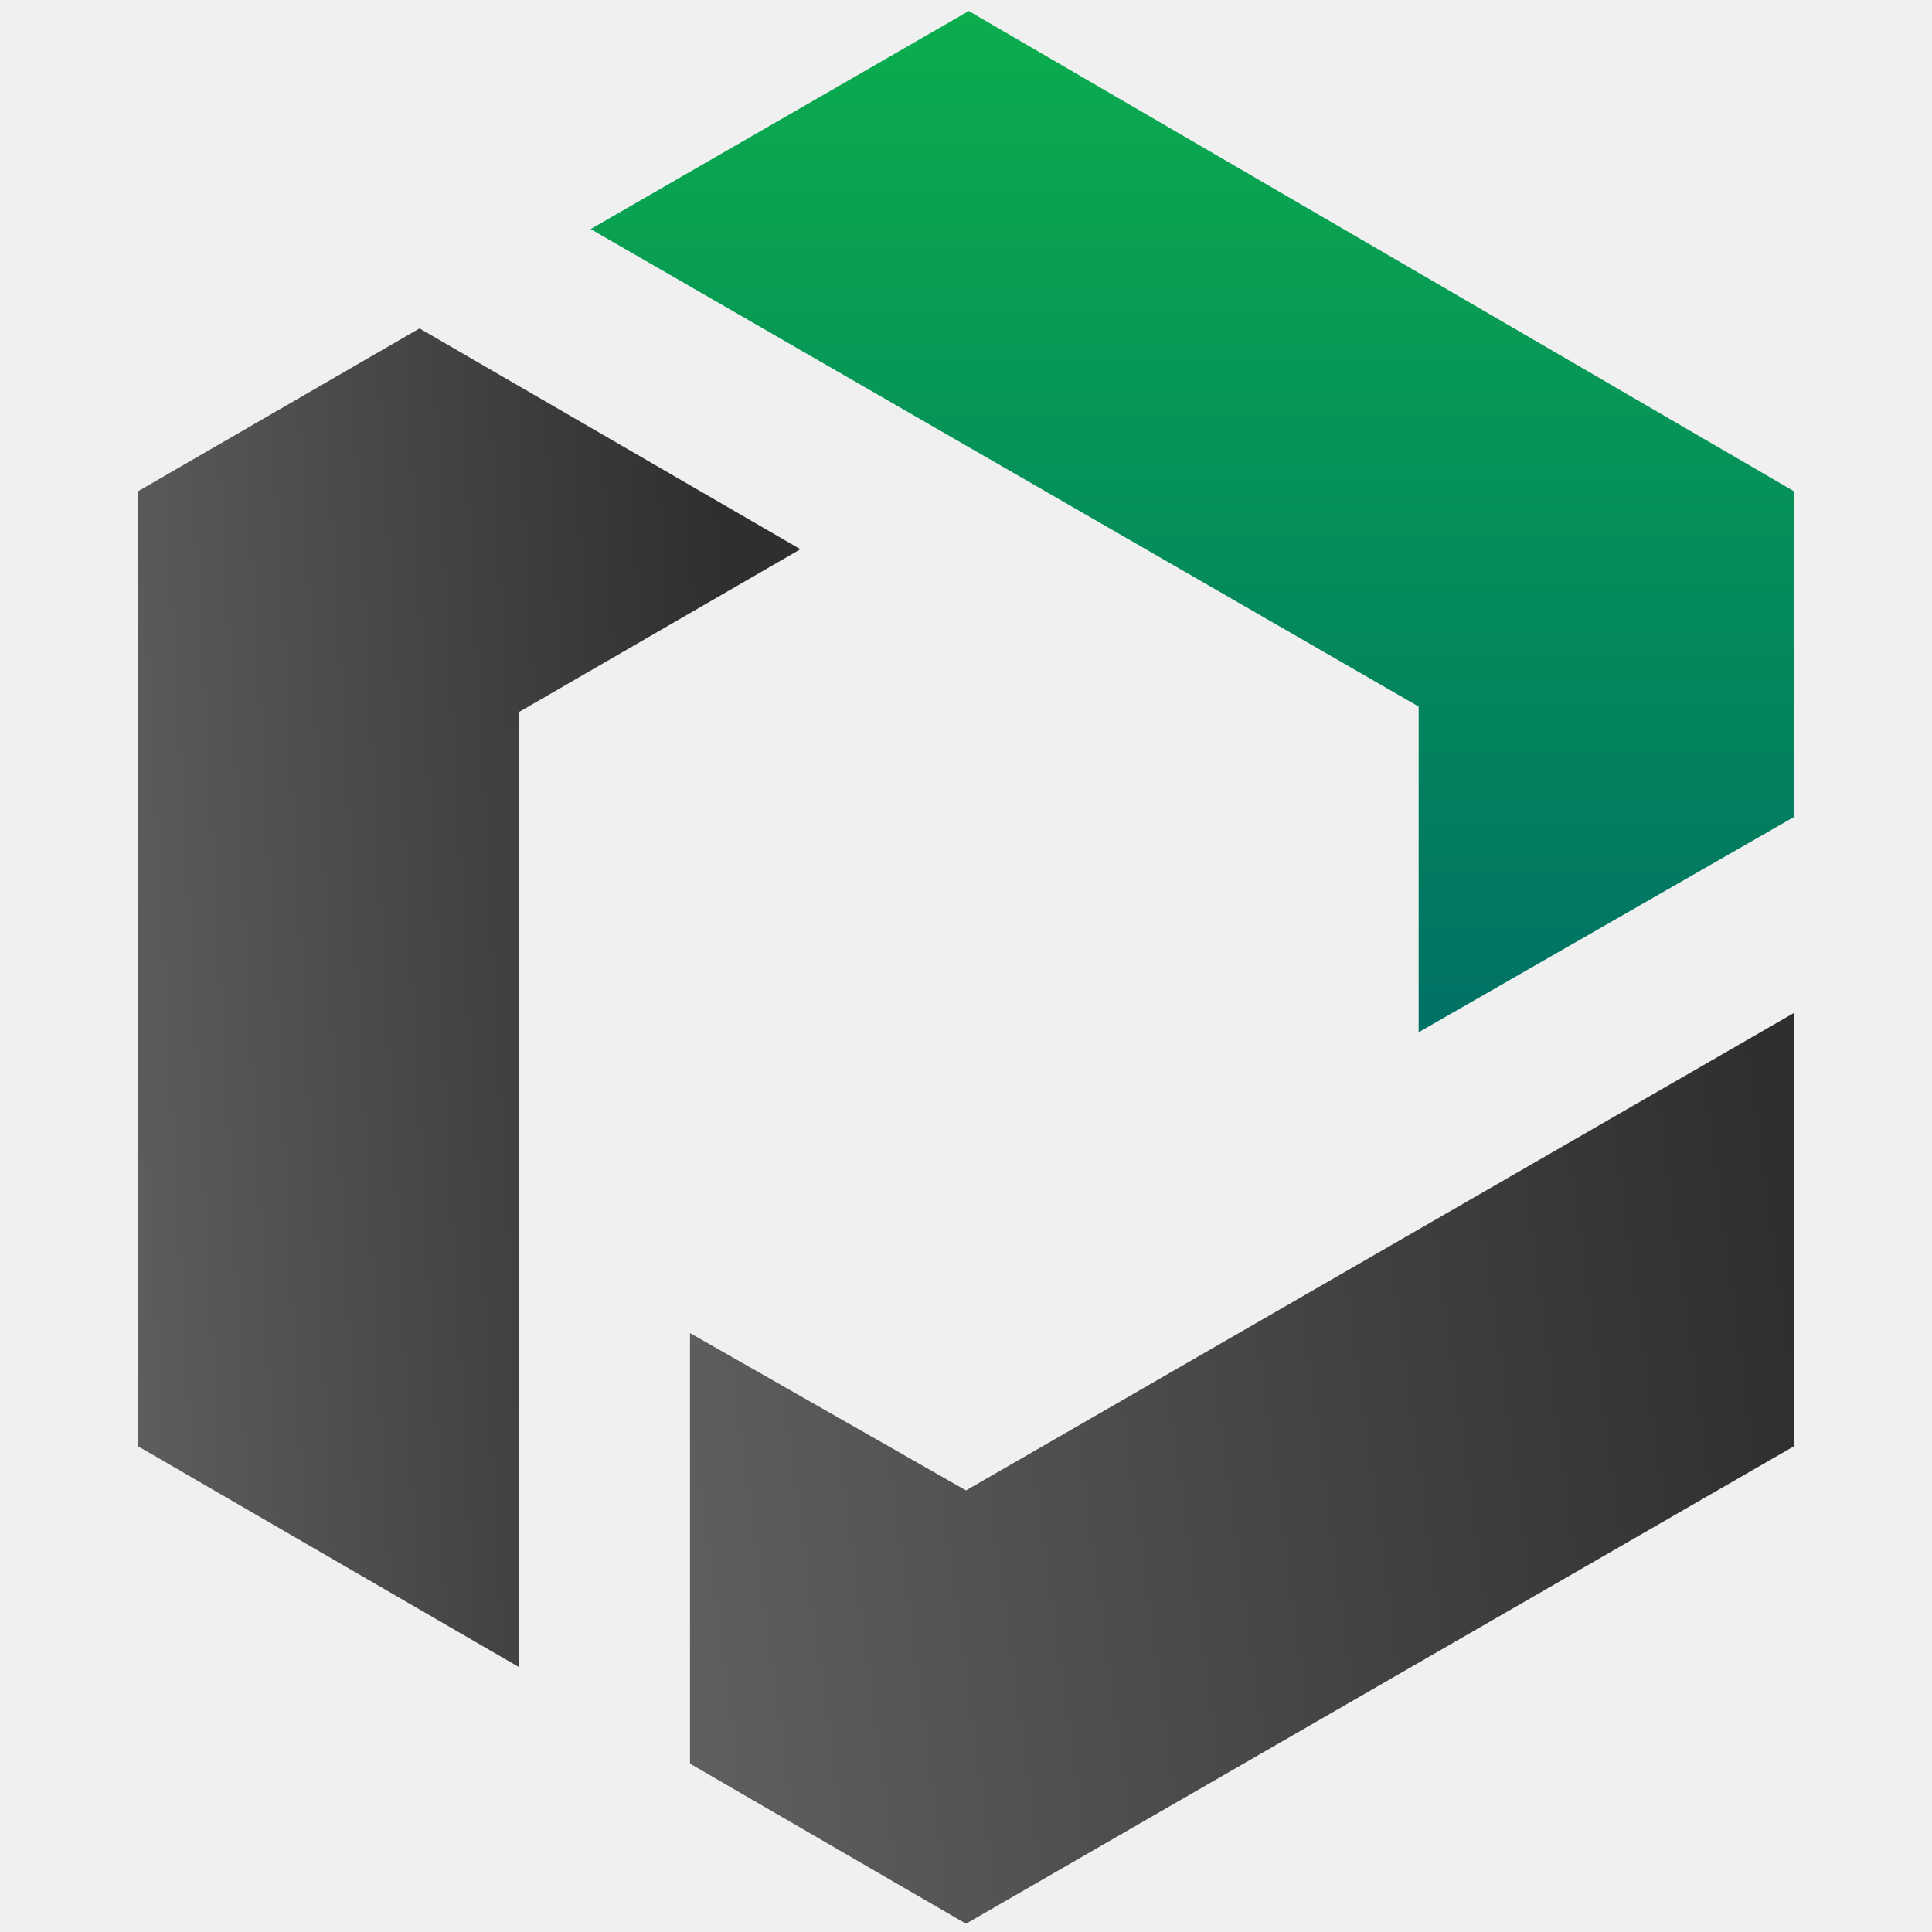
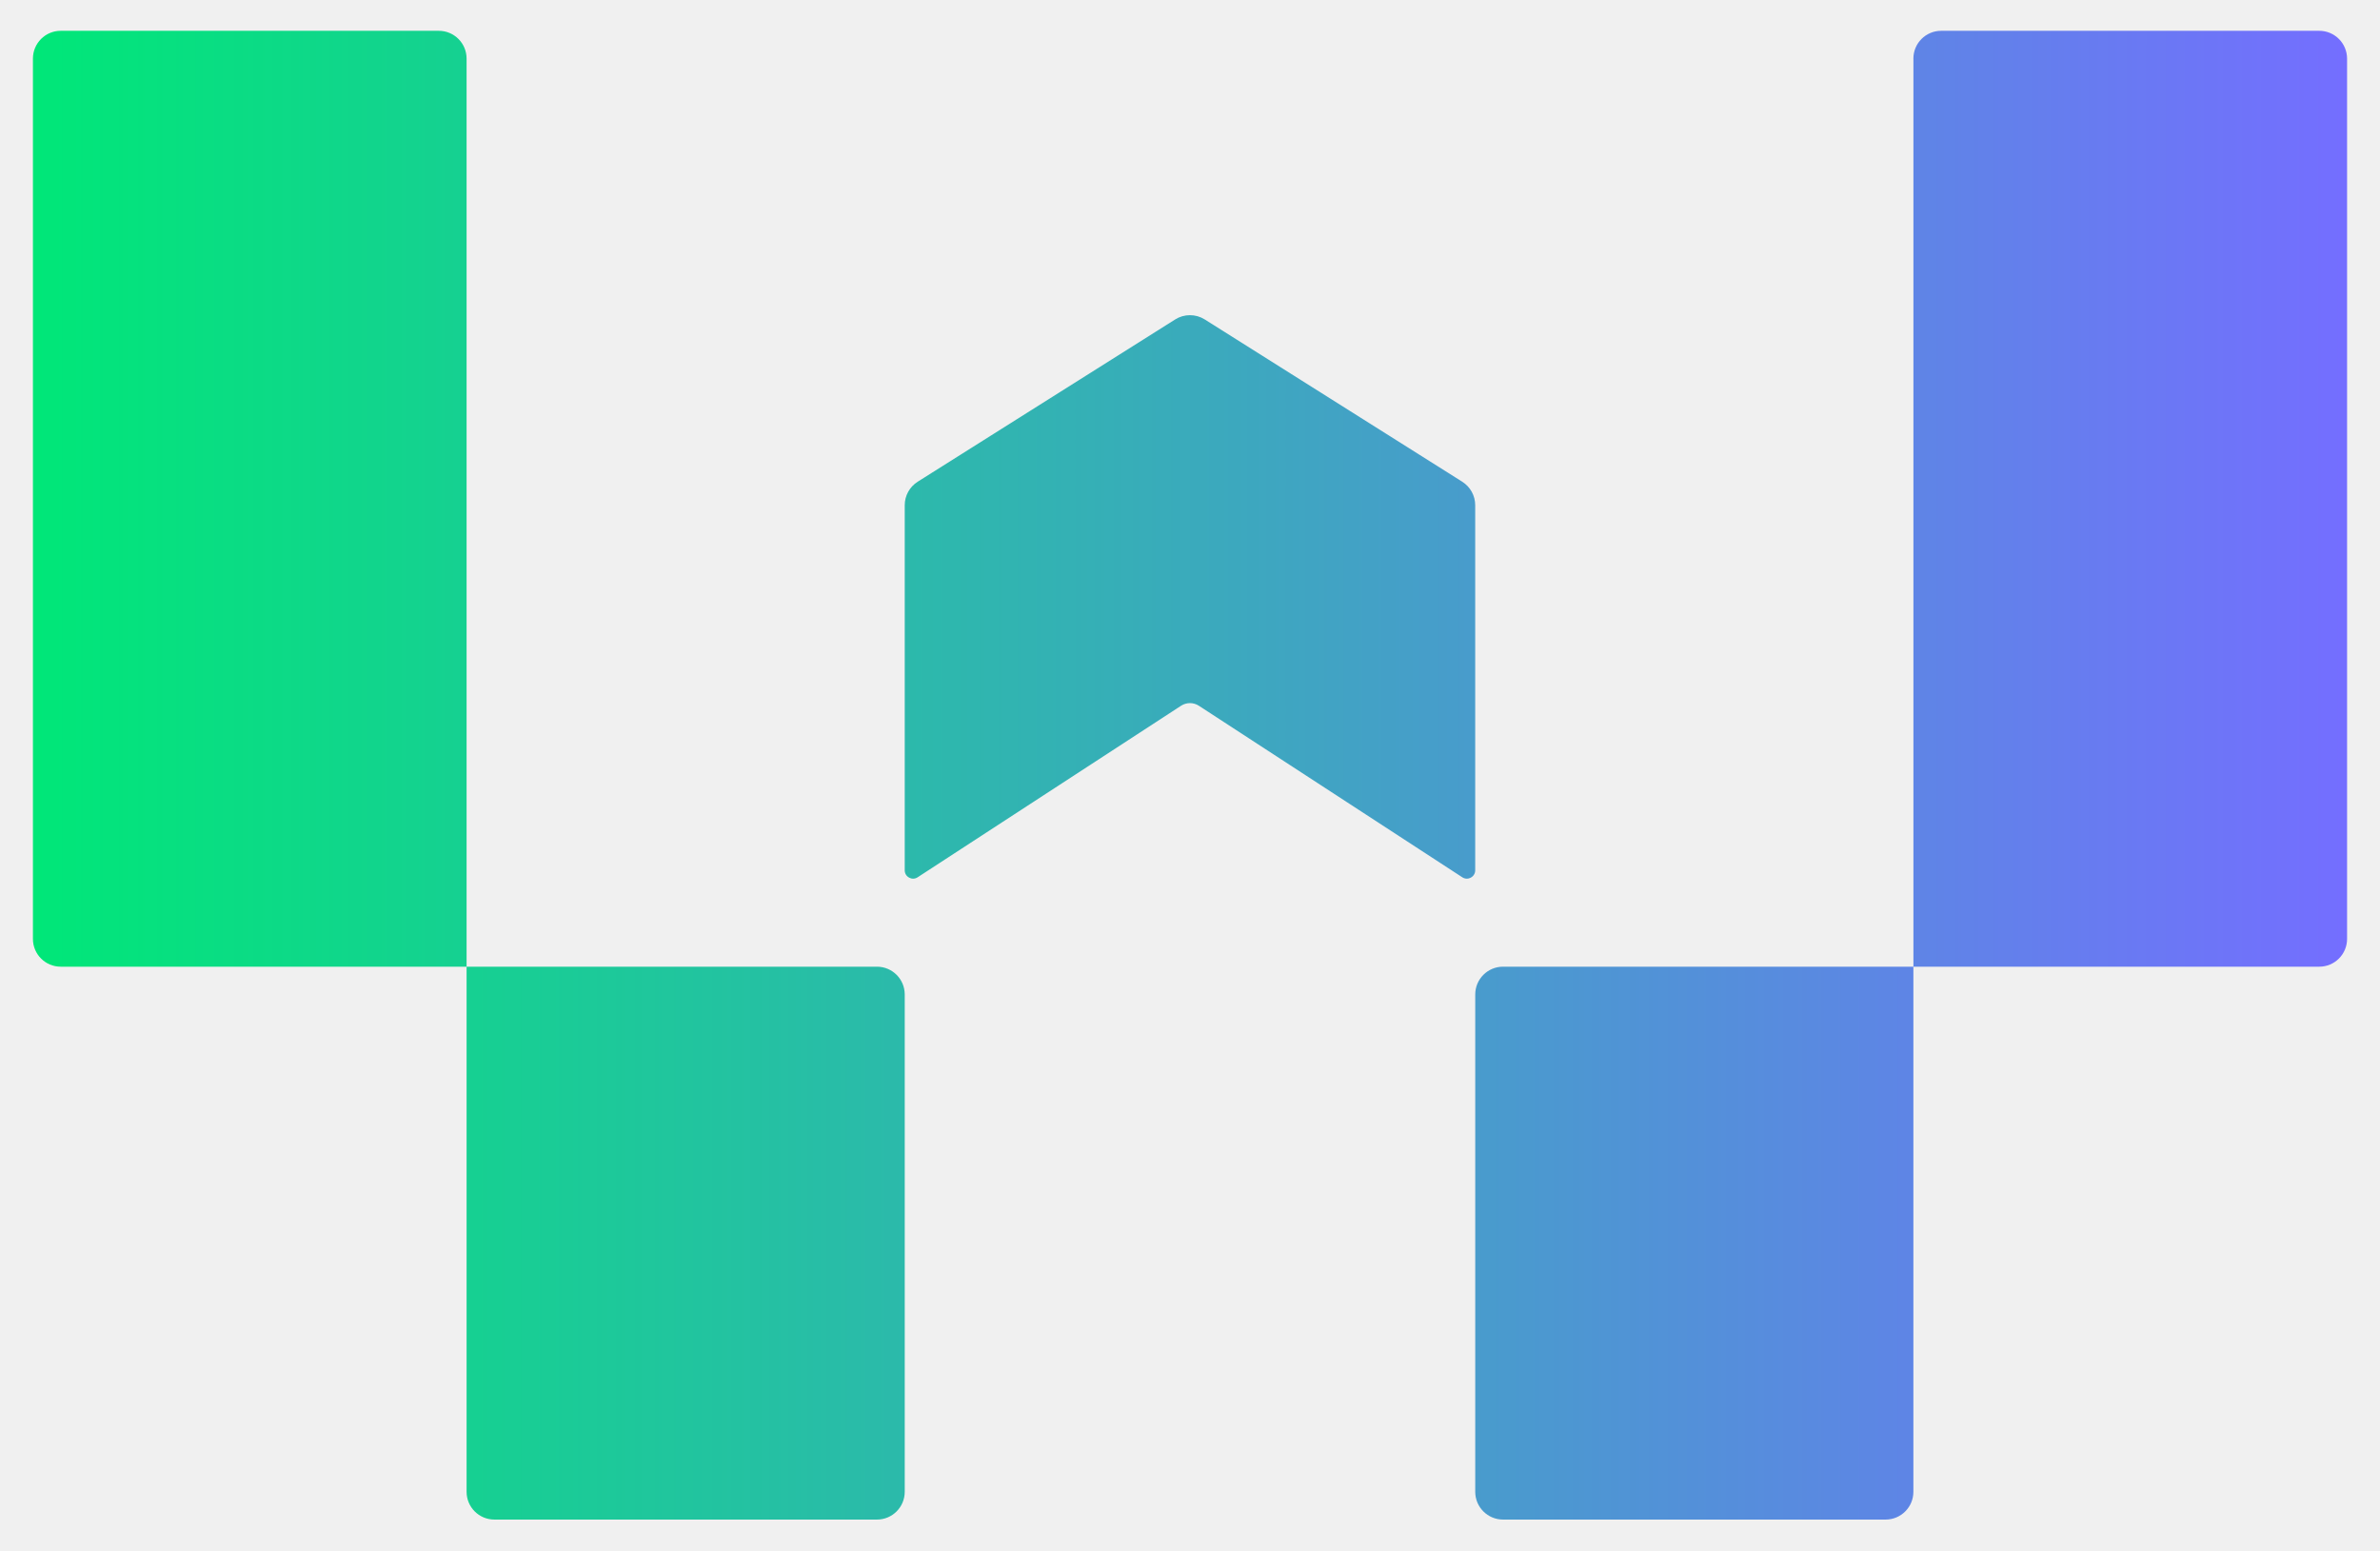
- <svg xmlns="http://www.w3.org/2000/svg" width="700" height="700" viewBox="162 162 700 700" fill="none">
-   <g clip-path="url(#clip0_2538_108)">
-     <path d="M513 166L376 245L676 418V536L812 458V340L513 166Z" fill="url(#paint0_linear_2538_108)" />
-     <path d="M812 686V529L512 702L412 645V801L512 859L812 686Z" fill="url(#paint1_linear_2538_108)" />
-     <path d="M452 361L314 281L212 340V686L350 766V420L452 361Z" fill="url(#paint2_linear_2538_108)" />
-   </g>
+ <svg xmlns="http://www.w3.org/2000/svg" width="752" height="490" viewBox="136 280 752 490" fill="none">
+   <path d="M413.085 585.403C417.935 585.403 421.865 589.334 421.865 594.184V751.293C421.865 756.143 417.935 760.073 413.085 760.073H292.205C287.355 760.073 283.426 756.143 283.426 751.293V585.403H413.085ZM740.565 751.293C740.565 756.143 736.635 760.073 731.785 760.073H610.905C606.055 760.073 602.125 756.143 602.125 751.293V594.184C602.125 589.334 606.055 585.403 610.905 585.403H740.565V751.293ZM274.645 289.733C279.495 289.734 283.425 293.664 283.425 298.514V585.403H155.185C150.335 585.403 146.405 581.473 146.405 576.623V298.514C146.405 293.664 150.335 289.733 155.185 289.733H274.645ZM868.805 289.733C873.655 289.734 877.585 293.664 877.595 298.514V576.623C877.595 581.473 873.665 585.403 868.815 585.403H740.575V298.514H740.565C740.565 293.664 744.495 289.733 749.345 289.733H868.805ZM507.305 380.924C510.165 379.124 513.805 379.124 516.665 380.924L598.015 432.184C600.565 433.794 602.115 436.593 602.115 439.613V554.953C602.115 557.043 599.795 558.303 598.045 557.163L514.815 502.974C513.095 501.854 510.885 501.854 509.165 502.974L425.935 557.163C424.185 558.303 421.865 557.043 421.865 554.953V439.613C421.865 436.593 423.415 433.794 425.965 432.184L507.315 380.924H507.305Z" fill="url(#dw_mark)" />
  <defs>
-     <linearGradient id="paint0_linear_2538_108" x1="594" y1="166" x2="594" y2="536" gradientUnits="userSpaceOnUse">
-       <stop stop-color="#0BAD4D" />
-       <stop offset="1" stop-color="#007165" />
+     <linearGradient id="dw_mark" x1="146.405" y1="524.903" x2="877.595" y2="524.903" gradientUnits="userSpaceOnUse">
+       <stop stop-color="#00E778" />
+       <stop offset="1" stop-color="#746EFF" />
    </linearGradient>
-     <linearGradient id="paint1_linear_2538_108" x1="812.004" y1="646.172" x2="-60.919" y2="763.922" gradientUnits="userSpaceOnUse">
-       <stop stop-color="#2F2F2F" />
-       <stop offset="1" stop-color="#959595" />
-     </linearGradient>
-     <linearGradient id="paint2_linear_2538_108" x1="428.558" y1="462.59" x2="-76.429" y2="489.818" gradientUnits="userSpaceOnUse">
-       <stop stop-color="#2F2F2F" />
-       <stop offset="1" stop-color="#959595" />
-     </linearGradient>
-     <clipPath id="clip0_2538_108">
-       <rect width="1024" height="1024" fill="white" />
-     </clipPath>
  </defs>
</svg>
